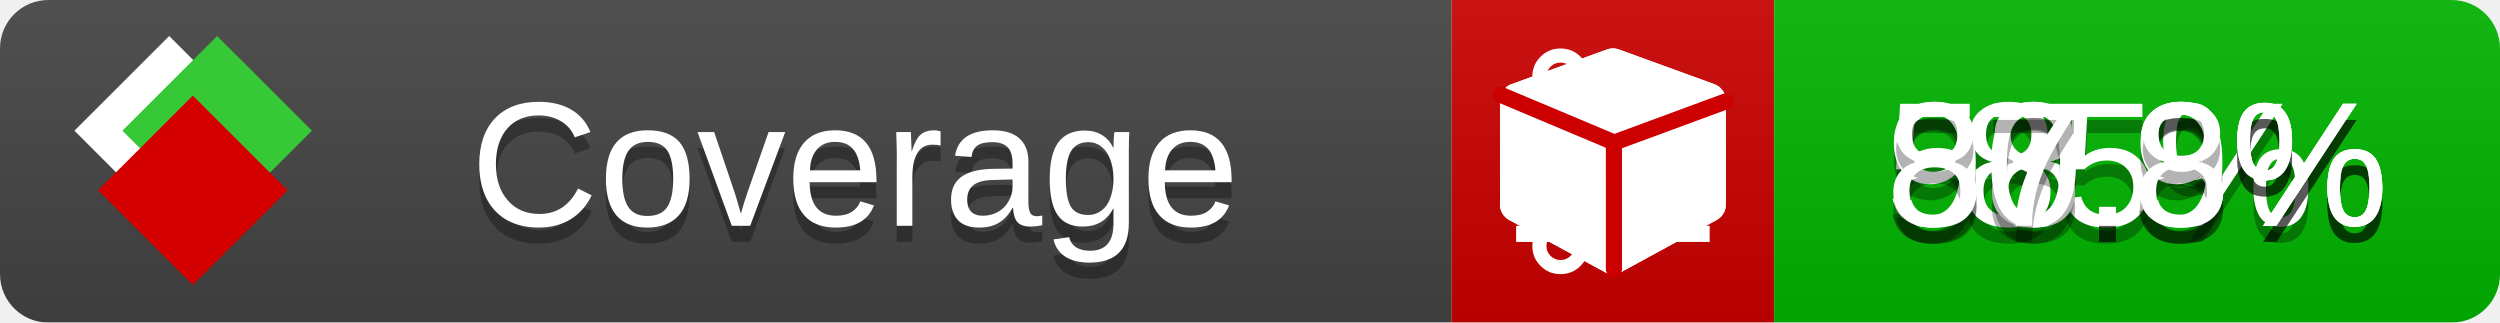
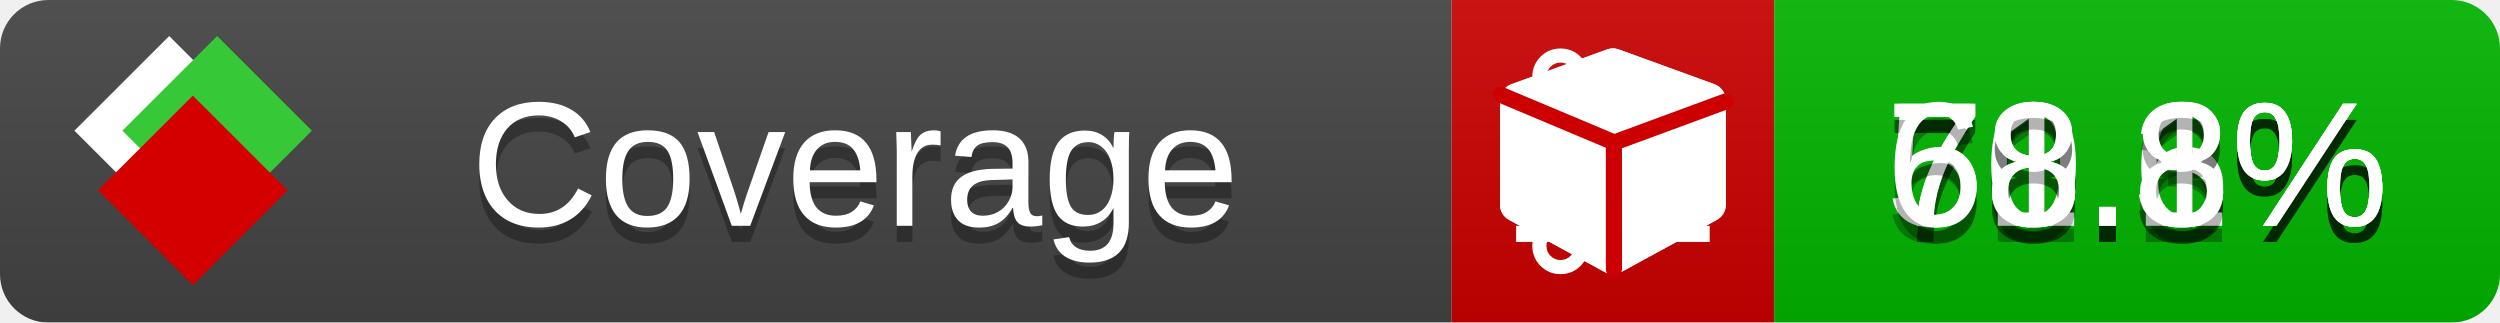
<svg xmlns="http://www.w3.org/2000/svg" xmlns:xlink="http://www.w3.org/1999/xlink" width="155" height="20">
  <style type="text/css">
          
            @keyframes fade1 {
                0% { visibility: visible; opacity: 1; }
               23% { visibility: visible; opacity: 1; }
               25% { visibility: hidden; opacity: 0; }
               48% { visibility: hidden; opacity: 0; }
               50% { visibility: hidden; opacity: 0; }
               73% { visibility: hidden; opacity: 0; }
               75% { visibility: hidden; opacity: 0; }
               98% { visibility: hidden; opacity: 0; }
              100% { visibility: visible; opacity: 1; }
            }
            @keyframes fade2 {
                0% { visibility: hidden; opacity: 0; }
               23% { visibility: hidden; opacity: 0; }
               25% { visibility: visible; opacity: 1; }
               48% { visibility: visible; opacity: 1; }
               50% { visibility: hidden; opacity: 0; }
               73% { visibility: hidden; opacity: 0; }
               75% { visibility: hidden; opacity: 0; }
               98% { visibility: hidden; opacity: 0; }
              100% { visibility: hidden; opacity: 0; }
            }
            @keyframes fade3 {
                0% { visibility: hidden; opacity: 0; }
               23% { visibility: hidden; opacity: 0; }
               25% { visibility: hidden; opacity: 0; }
               48% { visibility: hidden; opacity: 0; }
               50% { visibility: visible; opacity: 1; }
               73% { visibility: visible; opacity: 1; }
               75% { visibility: hidden; opacity: 0; }
               98% { visibility: hidden; opacity: 0; }
              100% { visibility: hidden; opacity: 0; }
            }
            @keyframes fade4 {
                0% { visibility: hidden; opacity: 0; }
               23% { visibility: hidden; opacity: 0; }
               25% { visibility: hidden; opacity: 0; }
               48% { visibility: hidden; opacity: 0; }
               50% { visibility: hidden; opacity: 0; }
               73% { visibility: hidden; opacity: 0; }
               75% { visibility: visible; opacity: 1; }
               98% { visibility: visible; opacity: 1; }
              100% { visibility: hidden; opacity: 0; }
            }
            .linecoverage {
                animation-duration: 15s;
                animation-name: fade1;
                animation-iteration-count: infinite;
            }
            .branchcoverage {
                animation-duration: 15s;
                animation-name: fade2;
                animation-iteration-count: infinite;
            }
            .methodcoverage {
                animation-duration: 15s;
                animation-name: fade3;
                animation-iteration-count: infinite;
            }
            .fullmethodcoverage {
                animation-duration: 15s;
                animation-name: fade4;
                animation-iteration-count: infinite;
            }
          
    </style>
  <defs>
    <linearGradient id="gradient" x2="0" y2="100%">
      <stop offset="0" stop-color="#bbb" stop-opacity=".1" />
      <stop offset="1" stop-opacity=".1" />
    </linearGradient>
    <linearGradient id="c">
      <stop offset="0" stop-color="#d40000" />
      <stop offset="1" stop-color="#ff2a2a" />
    </linearGradient>
    <linearGradient id="a">
      <stop offset="0" stop-color="#e0e0de" />
      <stop offset="1" stop-color="#fff" />
    </linearGradient>
    <linearGradient id="b">
      <stop offset="0" stop-color="#37c837" />
      <stop offset="1" stop-color="#217821" />
    </linearGradient>
    <linearGradient xlink:href="#a" id="e" x1="106.44" x2="69.96" y1="-11.96" y2="-46.84" gradientTransform="matrix(-.8426 -.00045 -.00045 -.8426 -94.27 -75.82)" gradientUnits="userSpaceOnUse" />
    <linearGradient xlink:href="#b" id="f" x1="56.19" x2="77.97" y1="-23.45" y2="10.62" gradientTransform="matrix(.8426 .00045 .00045 .8426 94.27 75.82)" gradientUnits="userSpaceOnUse" />
    <linearGradient xlink:href="#c" id="g" x1="79.98" x2="132.9" y1="10.79" y2="10.79" gradientTransform="matrix(.8426 .00045 .00045 .8426 94.27 75.82)" gradientUnits="userSpaceOnUse" />
    <mask id="mask">
      <rect width="155" height="20" rx="3" fill="#fff" />
    </mask>
    <g id="icon" transform="matrix(.04486 0 0 .04481 -.48 -.63)">
      <rect width="52.92" height="52.92" x="-109.72" y="-27.13" fill="url(#e)" transform="rotate(-135)" />
      <rect width="52.92" height="52.92" x="70.19" y="-39.18" fill="url(#f)" transform="rotate(45)" />
      <rect width="52.92" height="52.92" x="80.05" y="-15.74" fill="url(#g)" transform="rotate(45)" />
    </g>
  </defs>
  <g mask="url(#mask)">
    <rect x="0" y="0" width="90" height="20" fill="#444" />
    <rect x="90" y="0" width="20" height="20" fill="#c00" />
    <rect x="110" y="0" width="45" height="20" fill="#00B600" />
    <rect x="0" y="0" width="155" height="20" fill="url(#gradient)" />
  </g>
  <g>
    <path class="linecoverage" stroke="#fff" d="M94 6.5 h12 M94 10.5 h12 M94 14.5 h12" />
    <path class="branchcoverage" fill="#fff" d="m 97.628,15.247 q 0,-0.364 -0.255,-0.619 -0.255,-0.255 -0.619,-0.255 -0.364,0 -0.619,0.255 -0.255,0.255 -0.255,0.619 0,0.364 0.255,0.619 0.255,0.255 0.619,0.255 0.364,0 0.619,-0.255 0.255,-0.255 0.255,-0.619 z m 0,-10.493 q 0,-0.364 -0.255,-0.619 -0.255,-0.255 -0.619,-0.255 -0.364,0 -0.619,0.255 -0.255,0.255 -0.255,0.619 0,0.364 0.255,0.619 0.255,0.255 0.619,0.255 0.364,0 0.619,-0.255 0.255,-0.255 0.255,-0.619 z m 5.83,1.166 q 0,-0.364 -0.255,-0.619 -0.255,-0.255 -0.619,-0.255 -0.364,0 -0.619,0.255 -0.255,0.255 -0.255,0.619 0,0.364 0.255,0.619 0.255,0.255 0.619,0.255 0.364,0 0.619,-0.255 0.255,-0.255 0.255,-0.619 z m 0.874,0 q 0,0.474 -0.237,0.879 -0.237,0.405 -0.638,0.633 -0.018,2.614 -2.059,3.771 -0.619,0.346 -1.849,0.738 -1.166,0.364 -1.544,0.647 -0.378,0.282 -0.378,0.911 l 0,0.237 q 0.401,0.228 0.638,0.633 0.237,0.405 0.237,0.879 0,0.729 -0.51,1.239 -0.51,0.51 -1.239,0.51 -0.729,0 -1.239,-0.51 -0.51,-0.51 -0.51,-1.239 0,-0.474 0.237,-0.879 0.237,-0.405 0.638,-0.633 l 0,-7.469 q -0.401,-0.228 -0.638,-0.633 -0.237,-0.405 -0.237,-0.879 0,-0.729 0.51,-1.239 0.51,-0.51 1.239,-0.51 0.729,0 1.239,0.51 0.51,0.51 0.51,1.239 0,0.474 -0.237,0.879 -0.237,0.405 -0.638,0.633 l 0,4.527 q 0.492,-0.237 1.403,-0.519 0.501,-0.155 0.797,-0.269 0.296,-0.114 0.642,-0.282 0.346,-0.169 0.537,-0.36 0.191,-0.191 0.369,-0.465 0.178,-0.273 0.255,-0.633 0.077,-0.36 0.077,-0.833 -0.401,-0.228 -0.638,-0.633 -0.237,-0.405 -0.237,-0.879 0,-0.729 0.51,-1.239 0.51,-0.51 1.239,-0.51 0.729,0 1.239,0.51 0.51,0.51 0.51,1.239 z" />
    <path class="methodcoverage" fill="#fff" d="m 100.538,15.629 5.385,-2.936 v -5.351 l -5.385,1.96 z M 100,8.351 105.873,6.214 100,4.077 94.127,6.214 Z m 7,-2.12 v 6.462 q 0,0.294 -0.151,0.547 -0.151,0.252 -0.412,0.395 l -5.923,3.231 q -0.236,0.135 -0.513,0.135 -0.278,0 -0.513,-0.135 l -5.923,-3.231 Q 93.303,13.492 93.151,13.239 93,12.987 93,12.692 v -6.462 q 0,-0.337 0.194,-0.614 0.194,-0.278 0.513,-0.395 l 5.923,-2.154 q 0.185,-0.067 0.37,-0.067 0.185,0 0.37,0.067 l 5.923,2.154 q 0.32,0.118 0.513,0.395 Q 107,5.894 107,6.231 Z" />
    <path class="fullmethodcoverage" fill="#fff" d="m 107,6.231 v 6.462 c 0,0.196 -0.051,0.379 -0.151,0.547 -0.101,0.168 -0.238,0.3 -0.412,0.395 l -5.923,3.231 c -0.157,0.09 -0.328,0.135 -0.513,0.135 -0.185,0 -0.356,-0.045 -0.513,-0.135 l -5.923,-3.231 C 93.39,13.539 93.252,13.407 93.151,13.239 93.05,13.071 93,12.889 93,12.692 v -6.462 c 0,-0.224 0.065,-0.429 0.194,-0.614 0.129,-0.185 0.3,-0.317 0.513,-0.395 l 5.923,-2.154 c 0.123,-0.045 0.247,-0.067 0.37,-0.067 0.123,0 0.247,0.022 0.37,0.067 l 5.923,2.154 c 0.213,0.079 0.384,0.21 0.513,0.395 0.129,0.185 0.194,0.39 0.194,0.614 z" />
    <path class="fullmethodcoverage" style="fill:none;stroke:#cc0000;stroke-width:1;stroke-linecap:round;stroke-dasharray:none;stroke-opacity:1" d="m 100.064,16.677 -0.002,-7.833 6.906,-2.547" />
    <path class="fullmethodcoverage" style="fill:none;stroke:#cc0000;stroke-width:1;stroke-linecap:round;stroke-dasharray:none;stroke-opacity:1" d="M 99.914,8.765 93.052,5.882" />
  </g>
  <g fill="#fff" text-anchor="middle" font-family="Verdana,Arial,Geneva,sans-serif" font-size="11">
    <a xlink:href="https://github.com/danielpalme/ReportGenerator" target="_top">
      <use xlink:href="#icon" transform="translate(3,1) scale(3.5)" />
    </a>
    <text x="53" y="15" fill="#010101" fill-opacity=".3">Coverage</text>
    <text x="53" y="14" fill="#fff">Coverage</text>
-     <text class="linecoverage" x="132.5" y="15" fill="#010101" fill-opacity=".3">85%</text>
-     <text class="linecoverage" x="132.5" y="14">85%</text>
+     <text class="linecoverage" x="132.5" y="15" fill="#010101" fill-opacity=".3">70.6%</text>
+     <text class="linecoverage" x="132.5" y="14">70.6%</text>
    <text class="branchcoverage" x="132.5" y="15" fill="#010101" fill-opacity=".3">58.3%</text>
    <text class="branchcoverage" x="132.5" y="14">58.3%</text>
-     <text class="methodcoverage" x="132.5" y="15" fill="#010101" fill-opacity=".3">90.9%</text>
-     <text class="methodcoverage" x="132.5" y="14">90.9%</text>
-     <text class="fullmethodcoverage" x="132.5" y="15" fill="#010101" fill-opacity=".3">87.8%</text>
-     <text class="fullmethodcoverage" x="132.5" y="14">87.8%</text>
+     <text class="methodcoverage" x="132.5" y="15" fill="#010101" fill-opacity=".3">71.1%</text>
+     <text class="methodcoverage" x="132.5" y="14">71.1%</text>
+     <text class="fullmethodcoverage" x="132.5" y="15" fill="#010101" fill-opacity=".3">68.8%</text>
+     <text class="fullmethodcoverage" x="132.5" y="14">68.8%</text>
  </g>
  <g>
    <rect class="linecoverage" x="90" y="0" width="65" height="20" fill-opacity="0" />
    <rect class="branchcoverage" x="90" y="0" width="65" height="20" fill-opacity="0" />
    <rect class="methodcoverage" x="90" y="0" width="65" height="20" fill-opacity="0" />
    <rect class="fullmethodcoverage" x="90" y="0" width="65" height="20" fill-opacity="0" />
  </g>
</svg>
